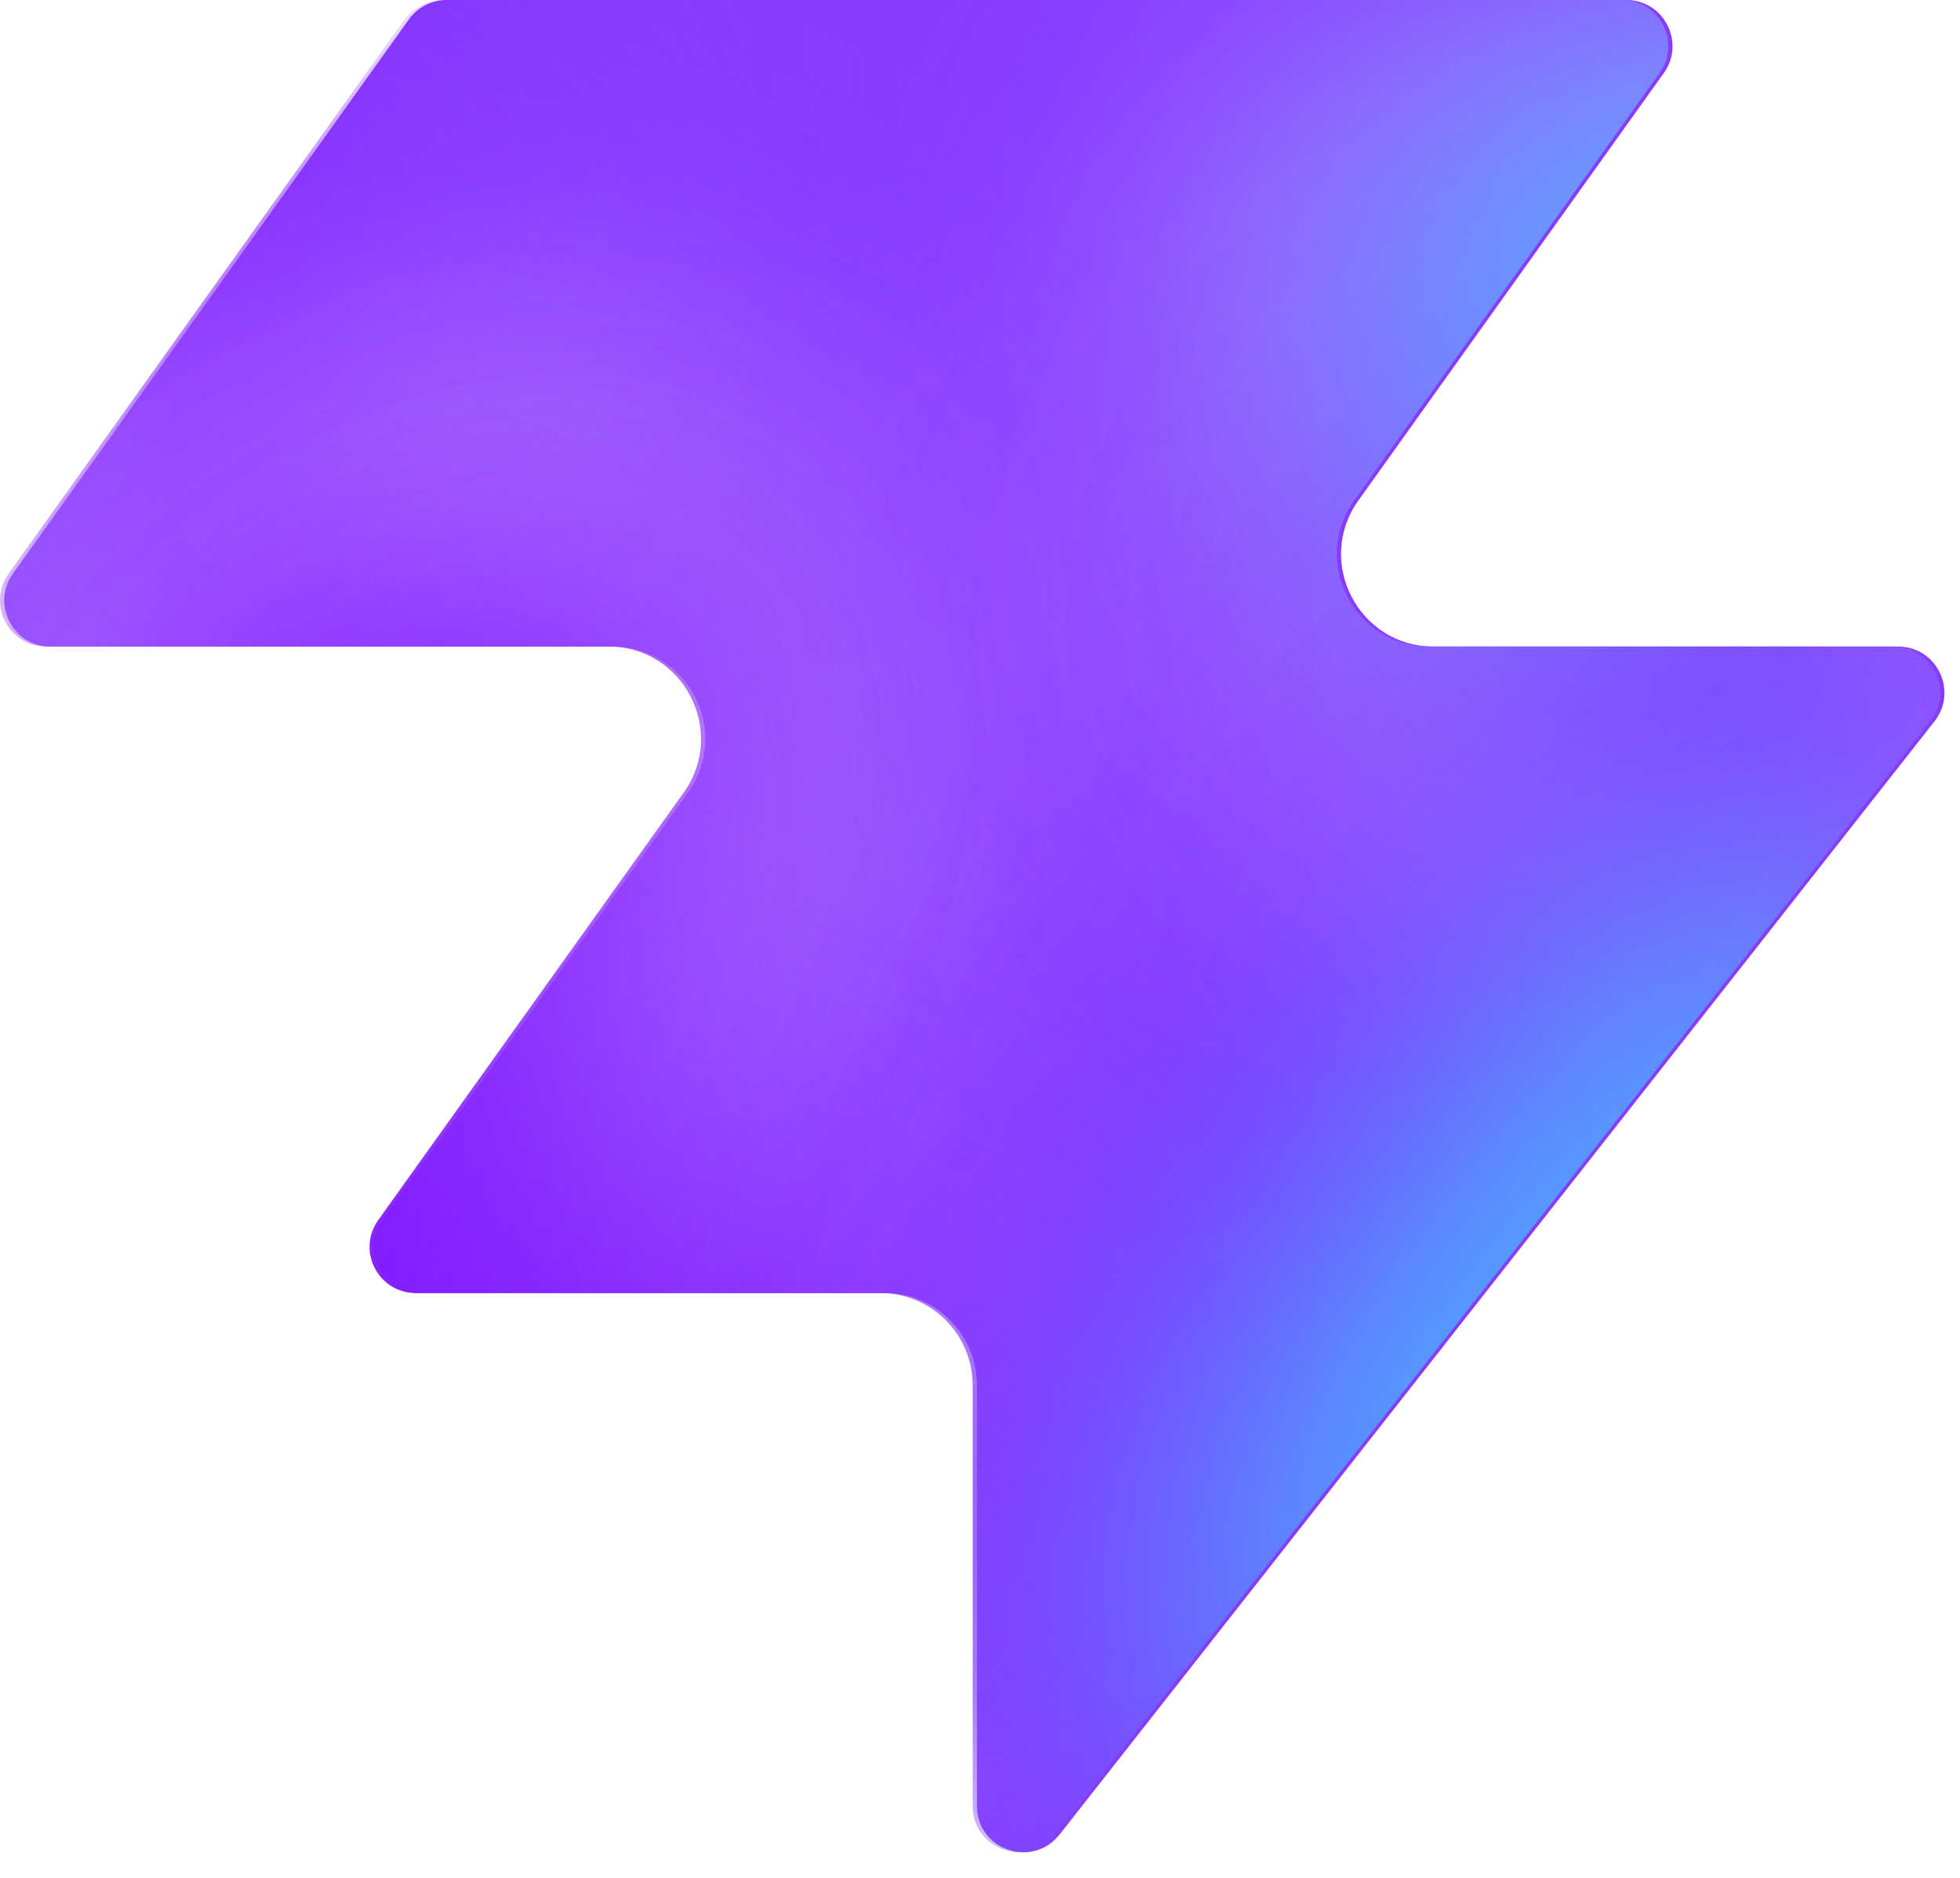
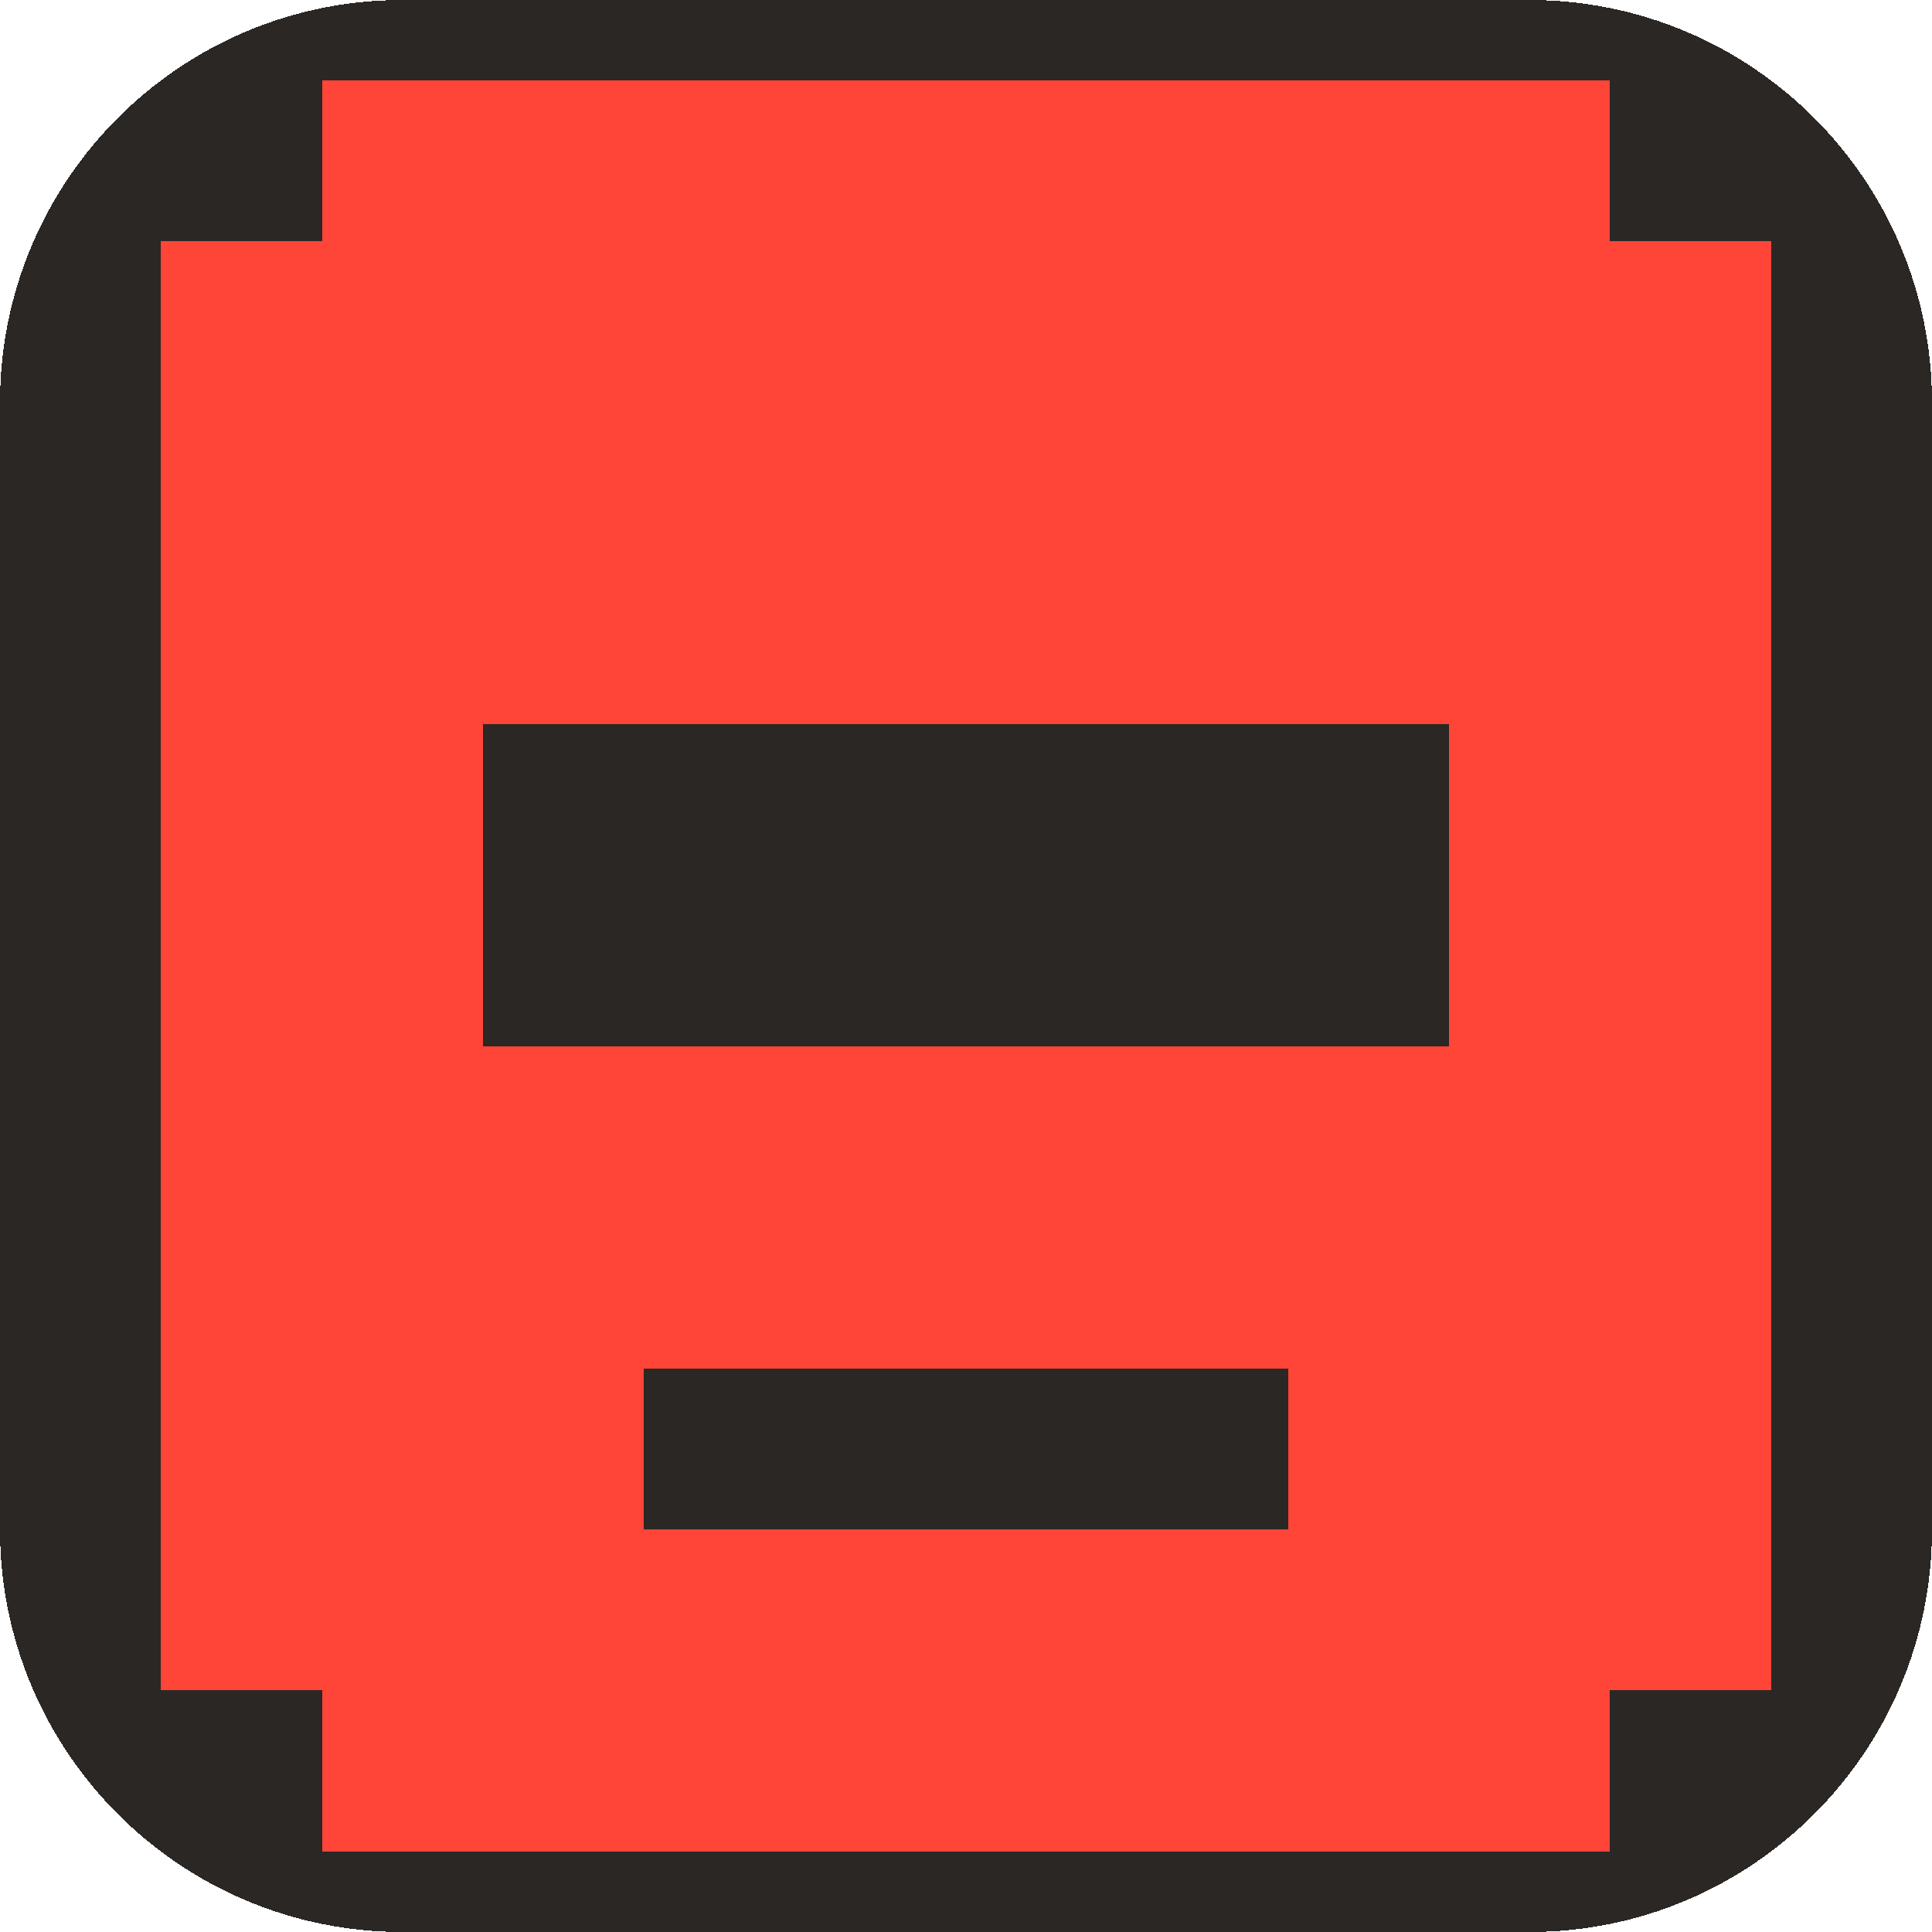
- <svg xmlns="http://www.w3.org/2000/svg" width="48" height="46" fill="none" viewBox="0 0 48 46">
-   <path fill="#863bff" d="M25.946 44.938c-.664.845-2.021.375-2.021-.698V33.937a2.26 2.26 0 0 0-2.262-2.262H10.287c-.92 0-1.456-1.04-.92-1.788l7.48-10.471c1.07-1.497 0-3.578-1.842-3.578H1.237c-.92 0-1.456-1.04-.92-1.788L10.013.474c.214-.297.556-.474.92-.474h28.894c.92 0 1.456 1.04.92 1.788l-7.48 10.471c-1.07 1.498 0 3.579 1.842 3.579h11.377c.943 0 1.473 1.088.89 1.83L25.947 44.94z" style="fill:#863bff;fill:color(display-p3 .525 .23 1);fill-opacity:1" />
-   <mask id="a" width="48" height="46" x="0" y="0" maskUnits="userSpaceOnUse" style="mask-type:alpha">
-     <path fill="#000" d="M25.842 44.938c-.664.844-2.021.375-2.021-.698V33.937a2.26 2.26 0 0 0-2.262-2.262H10.183c-.92 0-1.456-1.04-.92-1.788l7.48-10.471c1.07-1.498 0-3.579-1.842-3.579H1.133c-.92 0-1.456-1.04-.92-1.787L9.91.473c.214-.297.556-.474.92-.474h28.894c.92 0 1.456 1.04.92 1.788l-7.48 10.471c-1.07 1.498 0 3.578 1.842 3.578h11.377c.943 0 1.473 1.088.89 1.832L25.843 44.94z" style="fill:#000;fill-opacity:1" />
-   </mask>
-   <g mask="url(#a)">
-     <g filter="url(#b)">
-       <ellipse cx="5.508" cy="14.704" fill="#ede6ff" rx="5.508" ry="14.704" style="fill:#ede6ff;fill:color(display-p3 .927 .903 1);fill-opacity:1" transform="matrix(.00324 1 1 -.00324 -4.47 31.516)" />
-     </g>
-     <g filter="url(#c)">
-       <ellipse cx="10.399" cy="29.851" fill="#ede6ff" rx="10.399" ry="29.851" style="fill:#ede6ff;fill:color(display-p3 .927 .903 1);fill-opacity:1" transform="matrix(.00324 1 1 -.00324 -39.328 7.883)" />
-     </g>
-     <g filter="url(#d)">
-       <ellipse cx="5.508" cy="30.487" fill="#7e14ff" rx="5.508" ry="30.487" style="fill:#7e14ff;fill:color(display-p3 .492 .077 1);fill-opacity:1" transform="rotate(89.814 -25.913 -14.639)scale(1 -1)" />
-     </g>
-     <g filter="url(#e)">
-       <ellipse cx="5.508" cy="30.599" fill="#7e14ff" rx="5.508" ry="30.599" style="fill:#7e14ff;fill:color(display-p3 .492 .077 1);fill-opacity:1" transform="rotate(89.814 -32.644 -3.334)scale(1 -1)" />
-     </g>
-     <g filter="url(#f)">
-       <ellipse cx="5.508" cy="30.599" fill="#7e14ff" rx="5.508" ry="30.599" style="fill:#7e14ff;fill:color(display-p3 .492 .077 1);fill-opacity:1" transform="matrix(.00324 1 1 -.00324 -34.34 30.47)" />
-     </g>
-     <g filter="url(#g)">
-       <ellipse cx="14.072" cy="22.078" fill="#ede6ff" rx="14.072" ry="22.078" style="fill:#ede6ff;fill:color(display-p3 .927 .903 1);fill-opacity:1" transform="rotate(93.35 24.506 48.493)scale(-1 1)" />
-     </g>
-     <g filter="url(#h)">
-       <ellipse cx="3.47" cy="21.501" fill="#7e14ff" rx="3.47" ry="21.501" style="fill:#7e14ff;fill:color(display-p3 .492 .077 1);fill-opacity:1" transform="rotate(89.009 28.708 47.59)scale(-1 1)" />
-     </g>
-     <g filter="url(#i)">
-       <ellipse cx="3.47" cy="21.501" fill="#7e14ff" rx="3.47" ry="21.501" style="fill:#7e14ff;fill:color(display-p3 .492 .077 1);fill-opacity:1" transform="rotate(89.009 28.708 47.59)scale(-1 1)" />
-     </g>
-     <g filter="url(#j)">
-       <ellipse cx=".387" cy="8.972" fill="#7e14ff" rx="4.407" ry="29.108" style="fill:#7e14ff;fill:color(display-p3 .492 .077 1);fill-opacity:1" transform="rotate(39.51 .387 8.972)" />
-     </g>
-     <g filter="url(#k)">
-       <ellipse cx="47.523" cy="-6.092" fill="#7e14ff" rx="4.407" ry="29.108" style="fill:#7e14ff;fill:color(display-p3 .492 .077 1);fill-opacity:1" transform="rotate(37.892 47.523 -6.092)" />
-     </g>
-     <g filter="url(#l)">
-       <ellipse cx="41.412" cy="6.333" fill="#47bfff" rx="5.971" ry="9.665" style="fill:#47bfff;fill:color(display-p3 .28 .748 1);fill-opacity:1" transform="rotate(37.892 41.412 6.333)" />
-     </g>
-     <g filter="url(#m)">
-       <ellipse cx="-1.879" cy="38.332" fill="#7e14ff" rx="4.407" ry="29.108" style="fill:#7e14ff;fill:color(display-p3 .492 .077 1);fill-opacity:1" transform="rotate(37.892 -1.88 38.332)" />
-     </g>
-     <g filter="url(#n)">
-       <ellipse cx="-1.879" cy="38.332" fill="#7e14ff" rx="4.407" ry="29.108" style="fill:#7e14ff;fill:color(display-p3 .492 .077 1);fill-opacity:1" transform="rotate(37.892 -1.88 38.332)" />
-     </g>
-     <g filter="url(#o)">
-       <ellipse cx="35.651" cy="29.907" fill="#7e14ff" rx="4.407" ry="29.108" style="fill:#7e14ff;fill:color(display-p3 .492 .077 1);fill-opacity:1" transform="rotate(37.892 35.651 29.907)" />
-     </g>
-     <g filter="url(#p)">
-       <ellipse cx="38.418" cy="32.4" fill="#47bfff" rx="5.971" ry="15.297" style="fill:#47bfff;fill:color(display-p3 .28 .748 1);fill-opacity:1" transform="rotate(37.892 38.418 32.4)" />
-     </g>
+ <svg xmlns="http://www.w3.org/2000/svg" viewBox="0 0 12 12" width="12" height="12" shape-rendering="crispEdges">
+   <rect width="12" height="12" rx="2.5" fill="#2a2724" />
+   <g transform="translate(0 0.5)" fill="#ff4438">
+     <rect x="2" y="0" width="8" height="1" />
+     <rect x="1" y="1" width="10" height="7" />
+     <rect x="1" y="8" width="3" height="1" />
+     <rect x="8" y="8" width="3" height="1" />
+     <rect x="1" y="9" width="10" height="1" />
+     <rect x="2" y="10" width="8" height="1" />
  </g>
-   <defs>
-     <filter id="b" width="60.045" height="41.654" x="-19.77" y="16.149" color-interpolation-filters="sRGB" filterUnits="userSpaceOnUse">
-       <feFlood flood-opacity="0" result="BackgroundImageFix" />
-       <feBlend in="SourceGraphic" in2="BackgroundImageFix" result="shape" />
-       <feGaussianBlur result="effect1_foregroundBlur_2002_17158" stdDeviation="7.659" />
-     </filter>
-     <filter id="c" width="90.34" height="51.437" x="-54.613" y="-7.533" color-interpolation-filters="sRGB" filterUnits="userSpaceOnUse">
-       <feFlood flood-opacity="0" result="BackgroundImageFix" />
-       <feBlend in="SourceGraphic" in2="BackgroundImageFix" result="shape" />
-       <feGaussianBlur result="effect1_foregroundBlur_2002_17158" stdDeviation="7.659" />
-     </filter>
-     <filter id="d" width="79.355" height="29.4" x="-49.64" y="2.03" color-interpolation-filters="sRGB" filterUnits="userSpaceOnUse">
-       <feFlood flood-opacity="0" result="BackgroundImageFix" />
-       <feBlend in="SourceGraphic" in2="BackgroundImageFix" result="shape" />
-       <feGaussianBlur result="effect1_foregroundBlur_2002_17158" stdDeviation="4.596" />
-     </filter>
-     <filter id="e" width="79.579" height="29.4" x="-45.045" y="20.029" color-interpolation-filters="sRGB" filterUnits="userSpaceOnUse">
-       <feFlood flood-opacity="0" result="BackgroundImageFix" />
-       <feBlend in="SourceGraphic" in2="BackgroundImageFix" result="shape" />
-       <feGaussianBlur result="effect1_foregroundBlur_2002_17158" stdDeviation="4.596" />
-     </filter>
-     <filter id="f" width="79.579" height="29.4" x="-43.513" y="21.178" color-interpolation-filters="sRGB" filterUnits="userSpaceOnUse">
-       <feFlood flood-opacity="0" result="BackgroundImageFix" />
-       <feBlend in="SourceGraphic" in2="BackgroundImageFix" result="shape" />
-       <feGaussianBlur result="effect1_foregroundBlur_2002_17158" stdDeviation="4.596" />
-     </filter>
-     <filter id="g" width="74.749" height="58.852" x="15.756" y="-17.901" color-interpolation-filters="sRGB" filterUnits="userSpaceOnUse">
-       <feFlood flood-opacity="0" result="BackgroundImageFix" />
-       <feBlend in="SourceGraphic" in2="BackgroundImageFix" result="shape" />
-       <feGaussianBlur result="effect1_foregroundBlur_2002_17158" stdDeviation="7.659" />
-     </filter>
-     <filter id="h" width="61.377" height="25.362" x="23.548" y="2.284" color-interpolation-filters="sRGB" filterUnits="userSpaceOnUse">
-       <feFlood flood-opacity="0" result="BackgroundImageFix" />
-       <feBlend in="SourceGraphic" in2="BackgroundImageFix" result="shape" />
-       <feGaussianBlur result="effect1_foregroundBlur_2002_17158" stdDeviation="4.596" />
-     </filter>
-     <filter id="i" width="61.377" height="25.362" x="23.548" y="2.284" color-interpolation-filters="sRGB" filterUnits="userSpaceOnUse">
-       <feFlood flood-opacity="0" result="BackgroundImageFix" />
-       <feBlend in="SourceGraphic" in2="BackgroundImageFix" result="shape" />
-       <feGaussianBlur result="effect1_foregroundBlur_2002_17158" stdDeviation="4.596" />
-     </filter>
-     <filter id="j" width="56.045" height="63.649" x="-27.636" y="-22.853" color-interpolation-filters="sRGB" filterUnits="userSpaceOnUse">
-       <feFlood flood-opacity="0" result="BackgroundImageFix" />
-       <feBlend in="SourceGraphic" in2="BackgroundImageFix" result="shape" />
-       <feGaussianBlur result="effect1_foregroundBlur_2002_17158" stdDeviation="4.596" />
-     </filter>
-     <filter id="k" width="54.814" height="64.646" x="20.116" y="-38.415" color-interpolation-filters="sRGB" filterUnits="userSpaceOnUse">
-       <feFlood flood-opacity="0" result="BackgroundImageFix" />
-       <feBlend in="SourceGraphic" in2="BackgroundImageFix" result="shape" />
-       <feGaussianBlur result="effect1_foregroundBlur_2002_17158" stdDeviation="4.596" />
-     </filter>
-     <filter id="l" width="33.541" height="35.313" x="24.641" y="-11.323" color-interpolation-filters="sRGB" filterUnits="userSpaceOnUse">
-       <feFlood flood-opacity="0" result="BackgroundImageFix" />
-       <feBlend in="SourceGraphic" in2="BackgroundImageFix" result="shape" />
-       <feGaussianBlur result="effect1_foregroundBlur_2002_17158" stdDeviation="4.596" />
-     </filter>
-     <filter id="m" width="54.814" height="64.646" x="-29.286" y="6.009" color-interpolation-filters="sRGB" filterUnits="userSpaceOnUse">
-       <feFlood flood-opacity="0" result="BackgroundImageFix" />
-       <feBlend in="SourceGraphic" in2="BackgroundImageFix" result="shape" />
-       <feGaussianBlur result="effect1_foregroundBlur_2002_17158" stdDeviation="4.596" />
-     </filter>
-     <filter id="n" width="54.814" height="64.646" x="-29.286" y="6.009" color-interpolation-filters="sRGB" filterUnits="userSpaceOnUse">
-       <feFlood flood-opacity="0" result="BackgroundImageFix" />
-       <feBlend in="SourceGraphic" in2="BackgroundImageFix" result="shape" />
-       <feGaussianBlur result="effect1_foregroundBlur_2002_17158" stdDeviation="4.596" />
-     </filter>
-     <filter id="o" width="54.814" height="64.646" x="8.244" y="-2.416" color-interpolation-filters="sRGB" filterUnits="userSpaceOnUse">
-       <feFlood flood-opacity="0" result="BackgroundImageFix" />
-       <feBlend in="SourceGraphic" in2="BackgroundImageFix" result="shape" />
-       <feGaussianBlur result="effect1_foregroundBlur_2002_17158" stdDeviation="4.596" />
-     </filter>
-     <filter id="p" width="39.409" height="43.623" x="18.713" y="10.588" color-interpolation-filters="sRGB" filterUnits="userSpaceOnUse">
-       <feFlood flood-opacity="0" result="BackgroundImageFix" />
-       <feBlend in="SourceGraphic" in2="BackgroundImageFix" result="shape" />
-       <feGaussianBlur result="effect1_foregroundBlur_2002_17158" stdDeviation="4.596" />
-     </filter>
-   </defs>
+   <rect x="3" y="4.5" width="6" height="2" fill="#2a2724" />
</svg>
